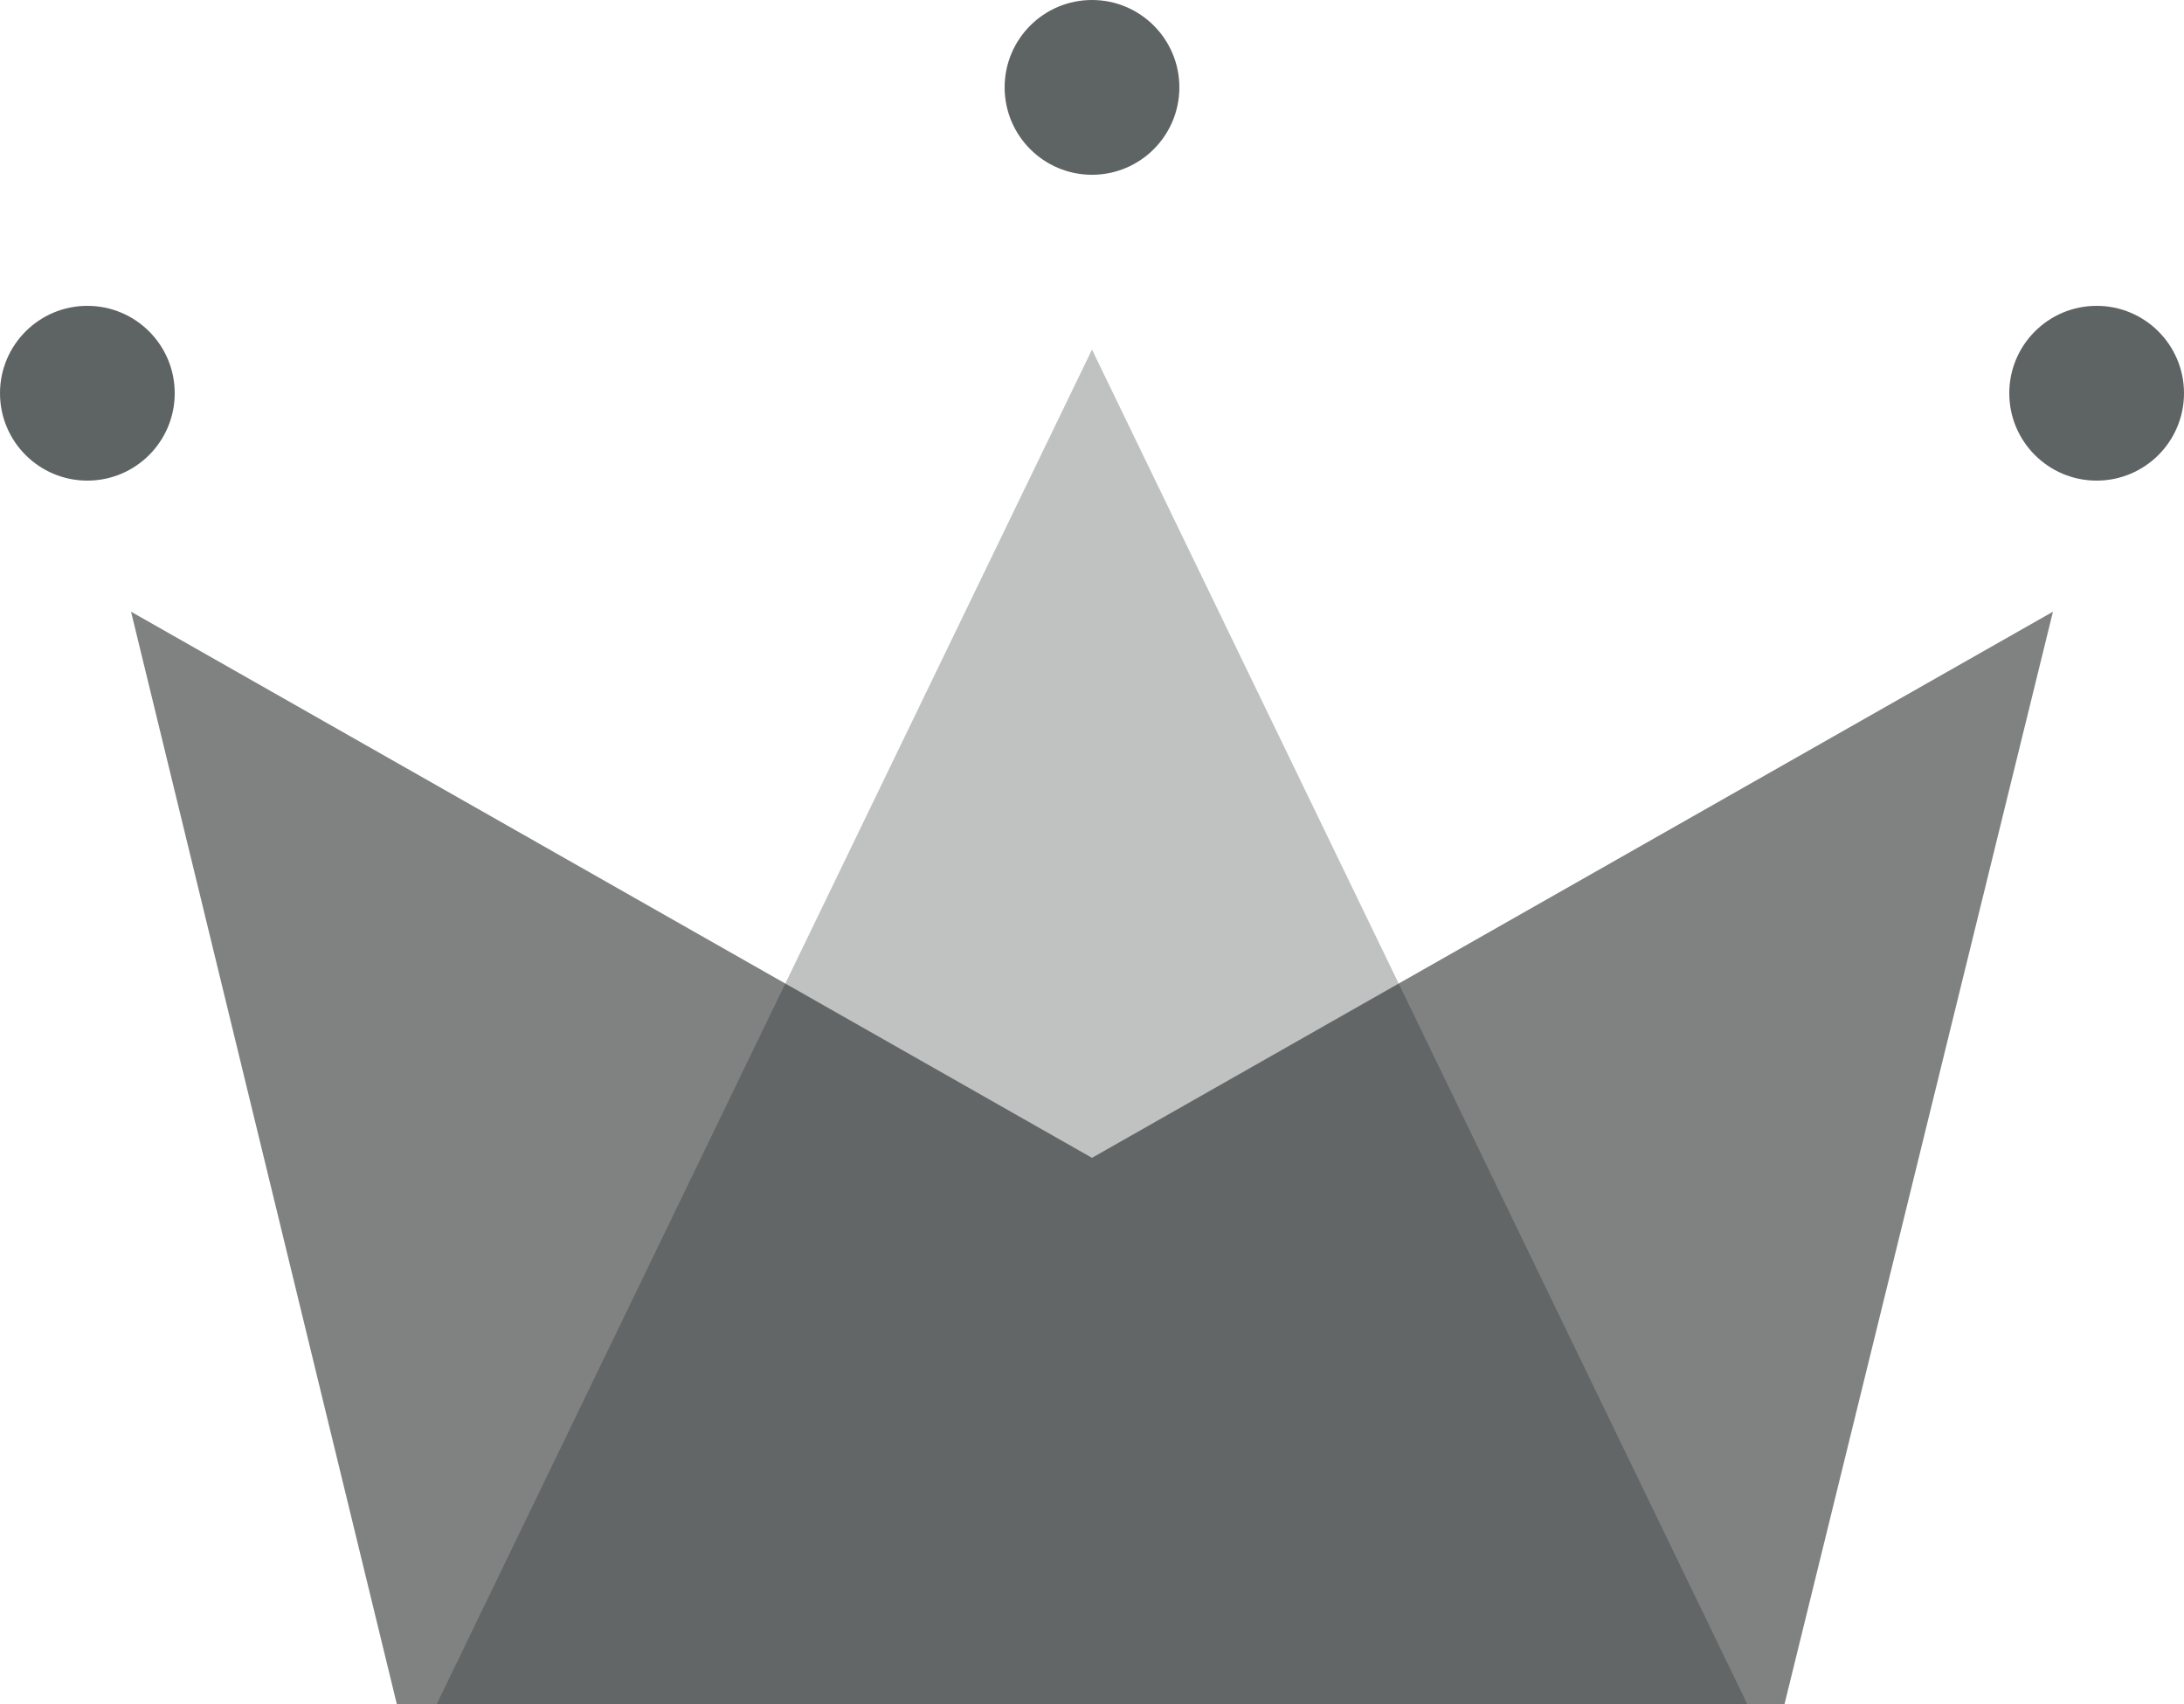
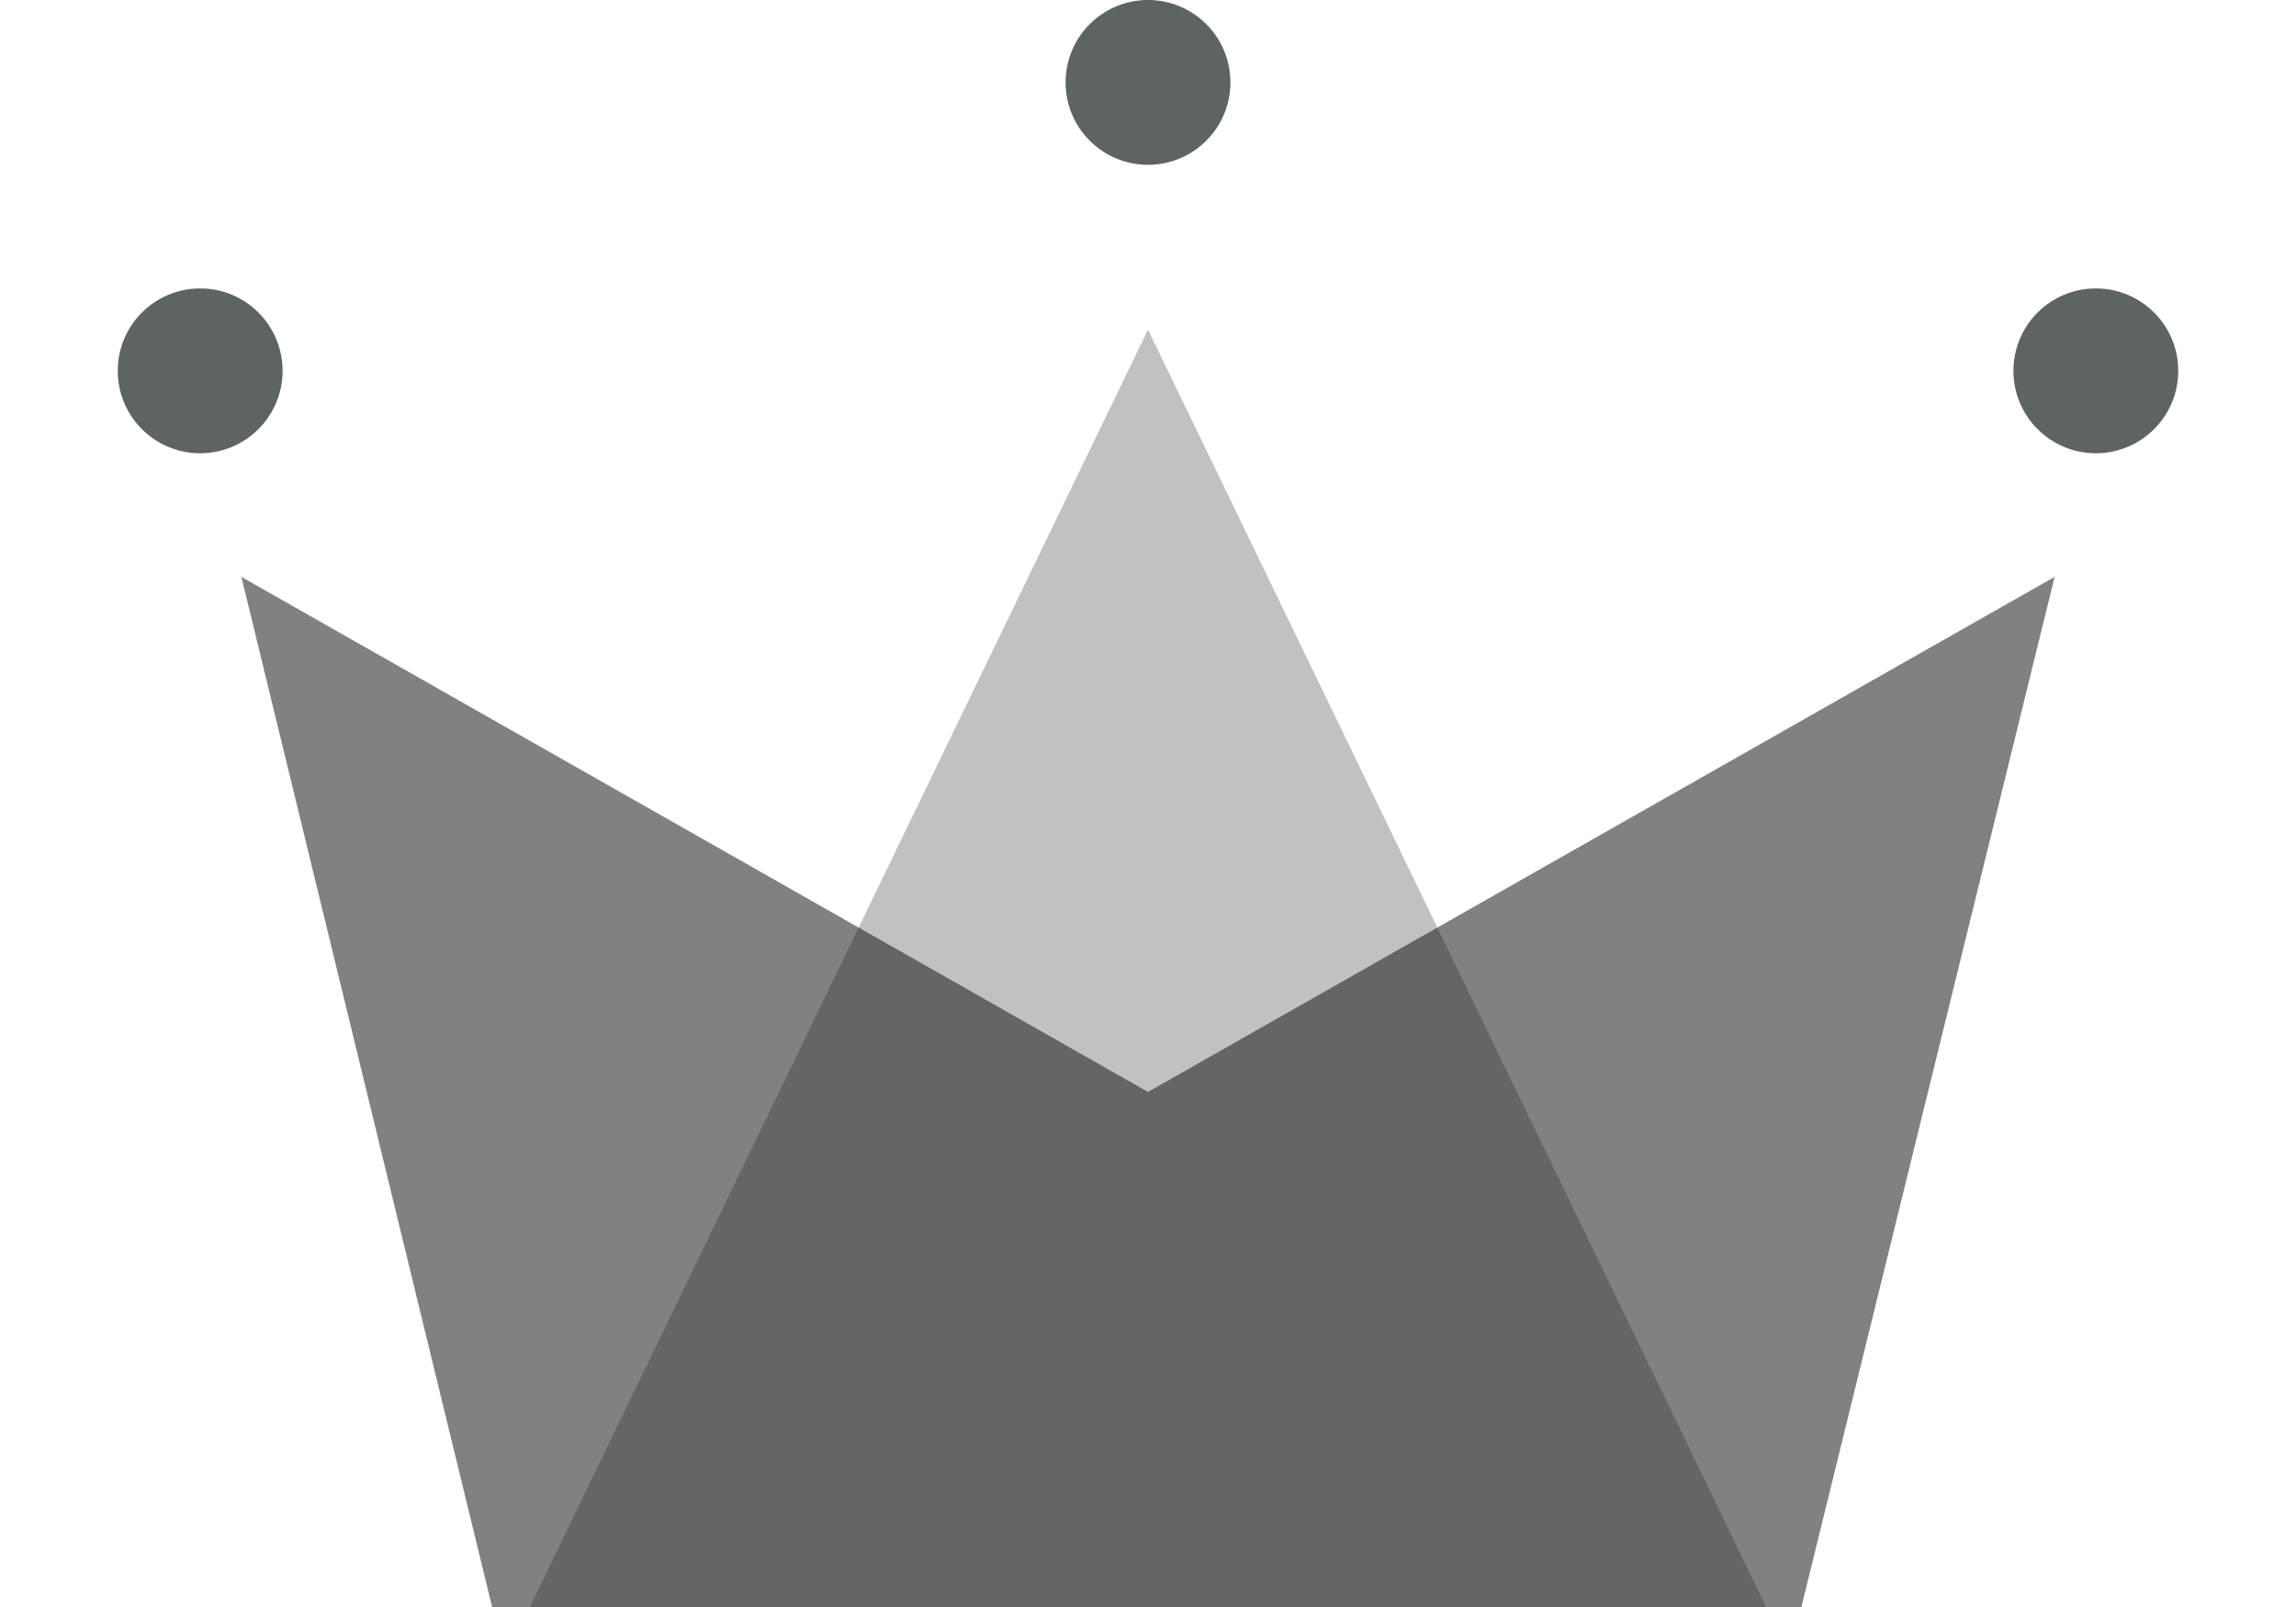
- <svg xmlns="http://www.w3.org/2000/svg" width="50px" height="39px" viewBox="0 0 50 39" version="1.1">
+ <svg xmlns="http://www.w3.org/2000/svg" width="70px" height="49px" viewBox="0 0 50 39" version="1.1">
  <g id="WiP" stroke="none" stroke-width="1" fill="none" fill-rule="evenodd">
    <g id="Artboard" transform="translate(-90, -38)">
      <g id="Group" transform="translate(90, 38)">
        <polygon id="Rectangle" fill="#808282" points="3 14 25 26.5 47 14 40.855 39 9.084 39" />
        <polygon id="Triangle" fill-opacity="0.263" fill="#101A1A" points="25 8 40 39 10 39" />
        <circle id="Oval" fill="#5E6363" cx="2" cy="9" r="2" />
        <circle id="Oval" fill="#5E6363" cx="25" cy="2" r="2" />
        <circle id="Oval" fill="#5E6363" cx="48" cy="9" r="2" />
      </g>
    </g>
  </g>
</svg>
